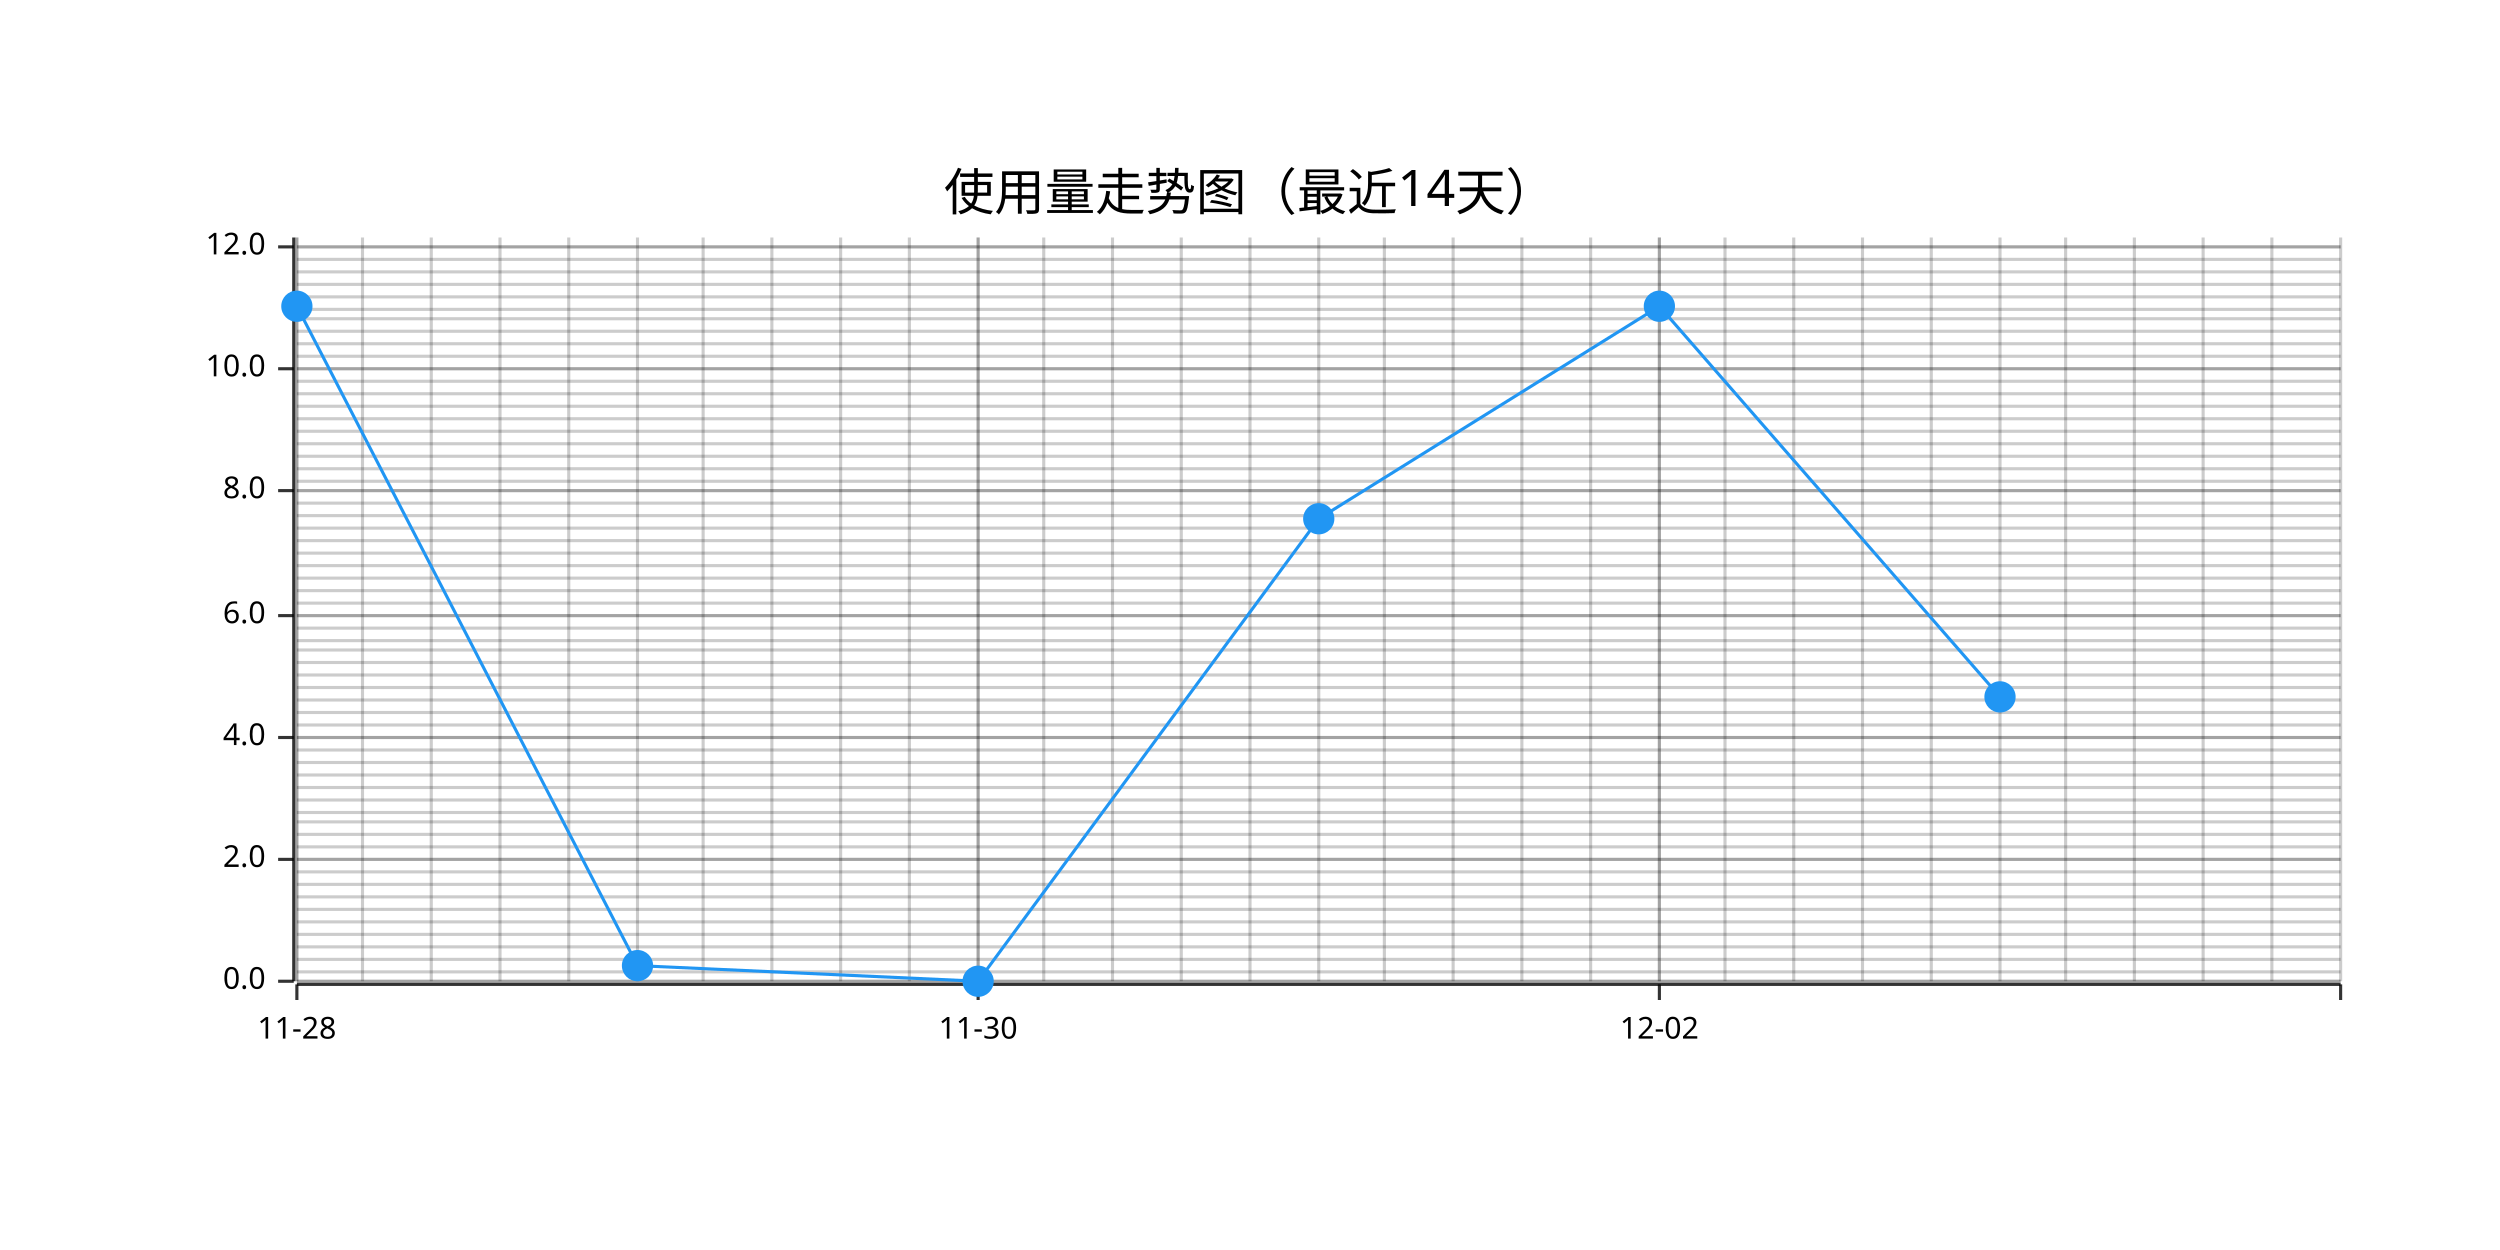
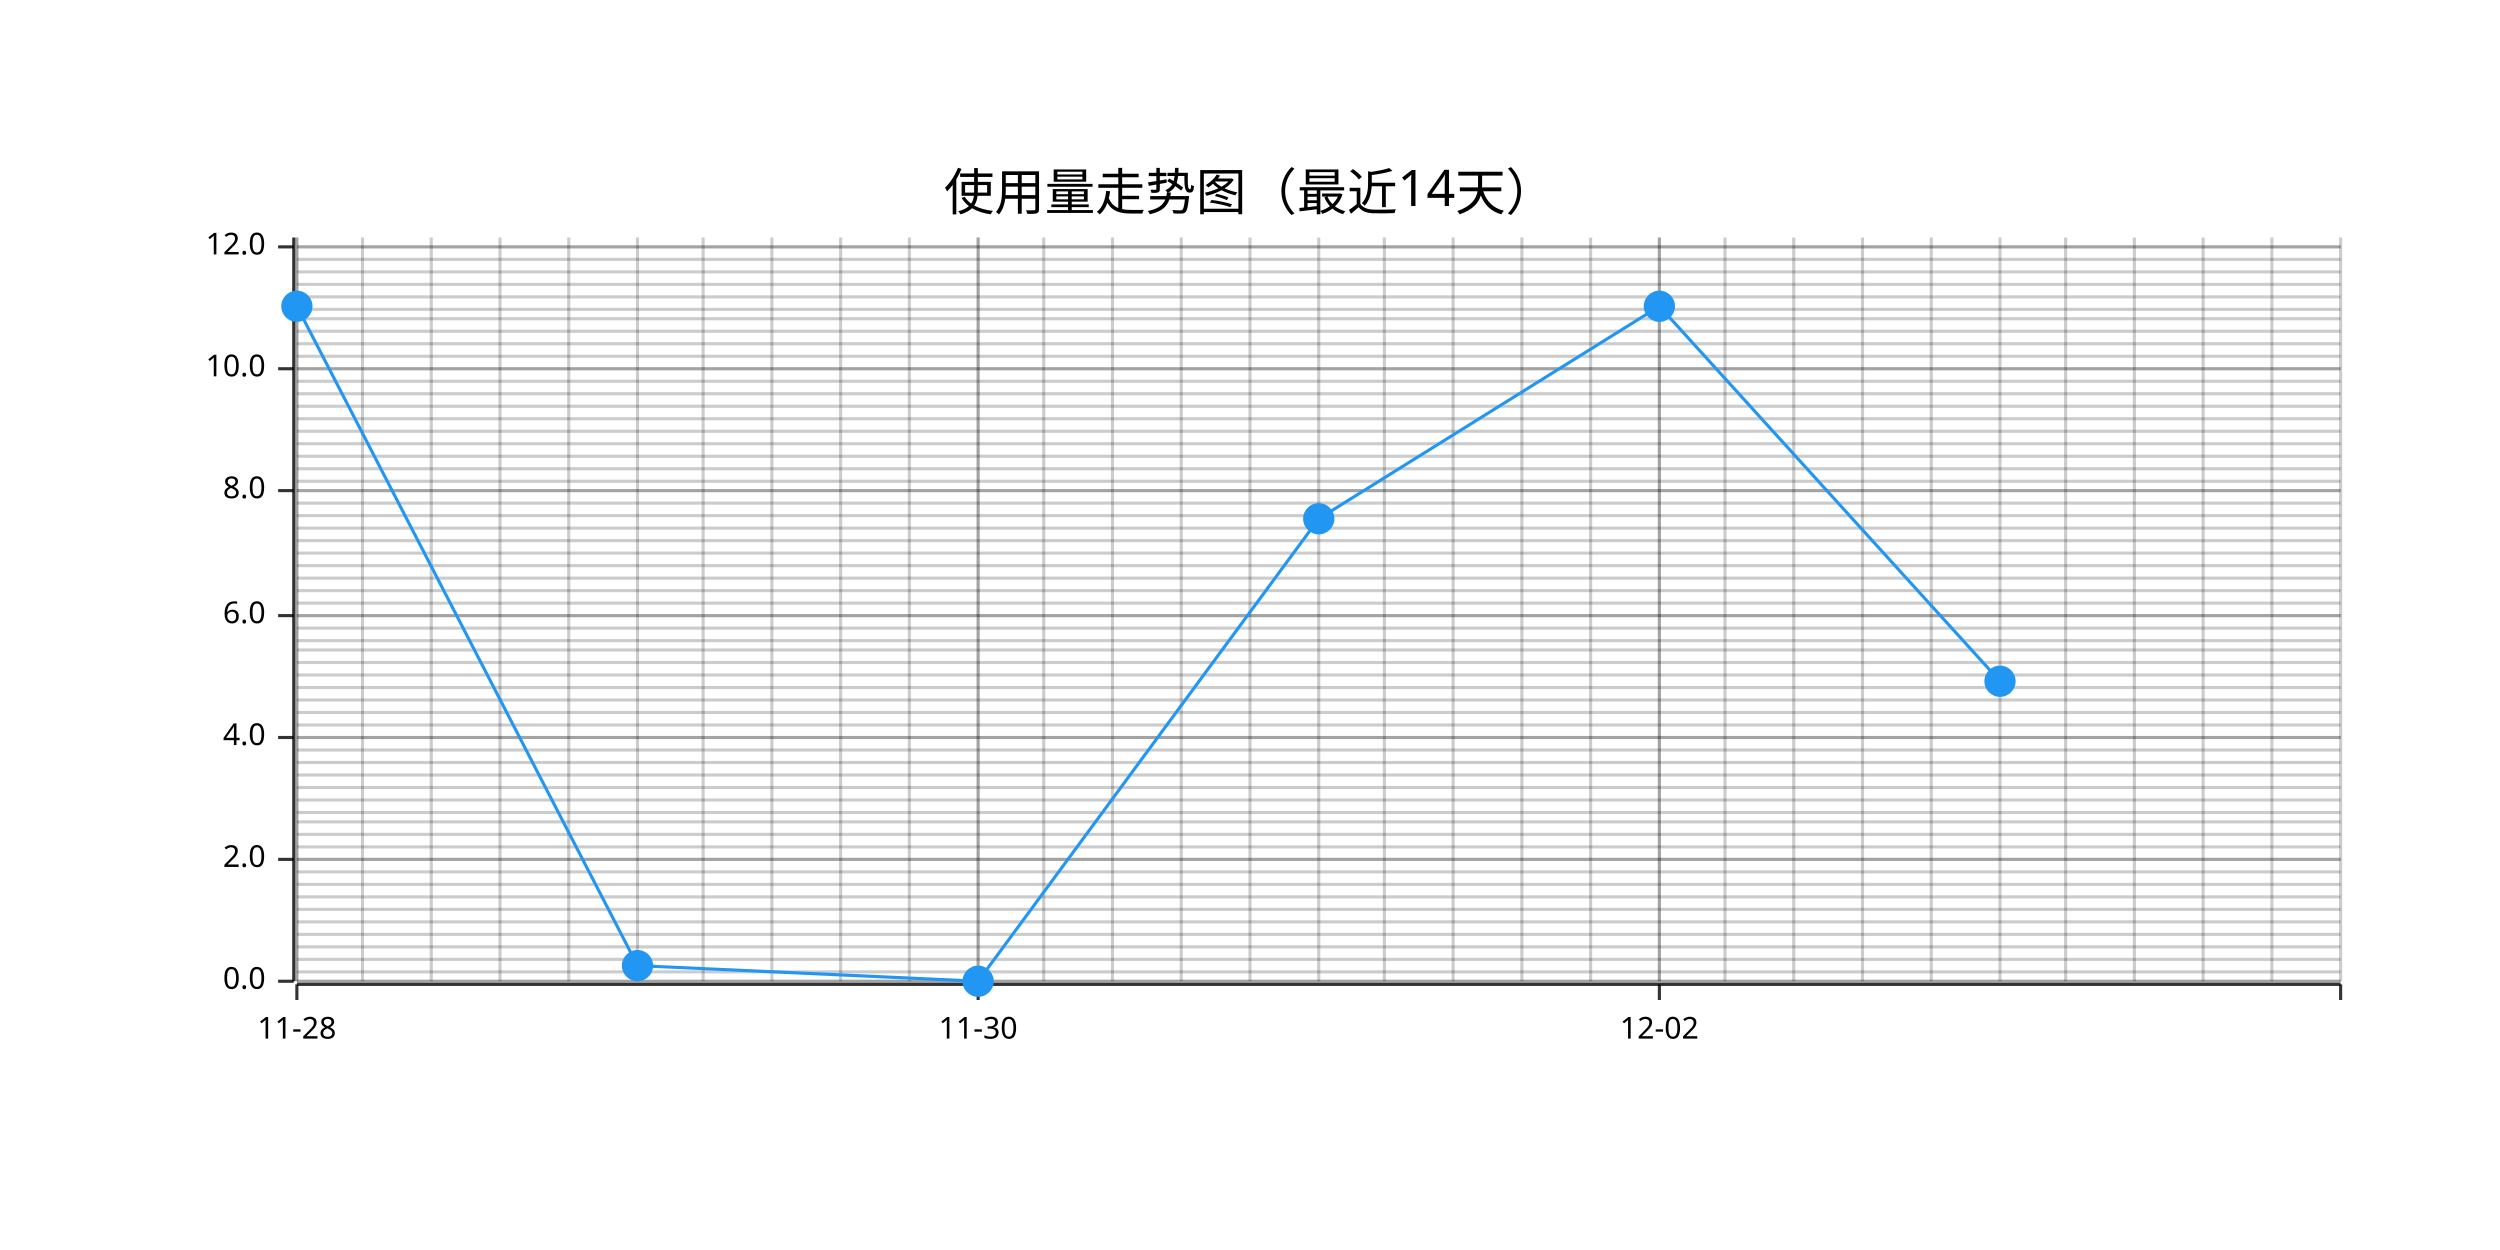
<svg xmlns="http://www.w3.org/2000/svg" width="800" height="400" viewBox="0 0 800 400">
  <rect x="0" y="0" width="800" height="400" opacity="1" fill="#FFFFFF" stroke="none" />
  <text x="400" y="55" dy="0.76em" text-anchor="middle" font-family="sans-serif" font-size="16.129" opacity="1" fill="#000000">
使用量走势图（最近14天）
</text>
  <line opacity="0.2" stroke="#000000" stroke-width="1" x1="95" y1="314" x2="95" y2="76" />
  <line opacity="0.2" stroke="#000000" stroke-width="1" x1="116" y1="314" x2="116" y2="76" />
  <line opacity="0.2" stroke="#000000" stroke-width="1" x1="138" y1="314" x2="138" y2="76" />
  <line opacity="0.2" stroke="#000000" stroke-width="1" x1="160" y1="314" x2="160" y2="76" />
  <line opacity="0.2" stroke="#000000" stroke-width="1" x1="182" y1="314" x2="182" y2="76" />
  <line opacity="0.2" stroke="#000000" stroke-width="1" x1="204" y1="314" x2="204" y2="76" />
  <line opacity="0.2" stroke="#000000" stroke-width="1" x1="225" y1="314" x2="225" y2="76" />
  <line opacity="0.2" stroke="#000000" stroke-width="1" x1="247" y1="314" x2="247" y2="76" />
  <line opacity="0.2" stroke="#000000" stroke-width="1" x1="269" y1="314" x2="269" y2="76" />
  <line opacity="0.2" stroke="#000000" stroke-width="1" x1="291" y1="314" x2="291" y2="76" />
  <line opacity="0.2" stroke="#000000" stroke-width="1" x1="313" y1="314" x2="313" y2="76" />
  <line opacity="0.2" stroke="#000000" stroke-width="1" x1="334" y1="314" x2="334" y2="76" />
  <line opacity="0.2" stroke="#000000" stroke-width="1" x1="356" y1="314" x2="356" y2="76" />
  <line opacity="0.2" stroke="#000000" stroke-width="1" x1="378" y1="314" x2="378" y2="76" />
  <line opacity="0.2" stroke="#000000" stroke-width="1" x1="400" y1="314" x2="400" y2="76" />
  <line opacity="0.2" stroke="#000000" stroke-width="1" x1="422" y1="314" x2="422" y2="76" />
  <line opacity="0.2" stroke="#000000" stroke-width="1" x1="443" y1="314" x2="443" y2="76" />
  <line opacity="0.2" stroke="#000000" stroke-width="1" x1="465" y1="314" x2="465" y2="76" />
  <line opacity="0.2" stroke="#000000" stroke-width="1" x1="487" y1="314" x2="487" y2="76" />
  <line opacity="0.2" stroke="#000000" stroke-width="1" x1="509" y1="314" x2="509" y2="76" />
  <line opacity="0.2" stroke="#000000" stroke-width="1" x1="531" y1="314" x2="531" y2="76" />
  <line opacity="0.2" stroke="#000000" stroke-width="1" x1="552" y1="314" x2="552" y2="76" />
  <line opacity="0.2" stroke="#000000" stroke-width="1" x1="574" y1="314" x2="574" y2="76" />
  <line opacity="0.2" stroke="#000000" stroke-width="1" x1="596" y1="314" x2="596" y2="76" />
  <line opacity="0.2" stroke="#000000" stroke-width="1" x1="618" y1="314" x2="618" y2="76" />
  <line opacity="0.2" stroke="#000000" stroke-width="1" x1="640" y1="314" x2="640" y2="76" />
  <line opacity="0.2" stroke="#000000" stroke-width="1" x1="661" y1="314" x2="661" y2="76" />
  <line opacity="0.2" stroke="#000000" stroke-width="1" x1="683" y1="314" x2="683" y2="76" />
  <line opacity="0.2" stroke="#000000" stroke-width="1" x1="705" y1="314" x2="705" y2="76" />
  <line opacity="0.2" stroke="#000000" stroke-width="1" x1="727" y1="314" x2="727" y2="76" />
  <line opacity="0.2" stroke="#000000" stroke-width="1" x1="95" y1="314" x2="749" y2="314" />
  <line opacity="0.2" stroke="#000000" stroke-width="1" x1="95" y1="311" x2="749" y2="311" />
  <line opacity="0.2" stroke="#000000" stroke-width="1" x1="95" y1="307" x2="749" y2="307" />
  <line opacity="0.2" stroke="#000000" stroke-width="1" x1="95" y1="303" x2="749" y2="303" />
  <line opacity="0.2" stroke="#000000" stroke-width="1" x1="95" y1="299" x2="749" y2="299" />
  <line opacity="0.2" stroke="#000000" stroke-width="1" x1="95" y1="295" x2="749" y2="295" />
  <line opacity="0.2" stroke="#000000" stroke-width="1" x1="95" y1="291" x2="749" y2="291" />
  <line opacity="0.2" stroke="#000000" stroke-width="1" x1="95" y1="287" x2="749" y2="287" />
  <line opacity="0.2" stroke="#000000" stroke-width="1" x1="95" y1="283" x2="749" y2="283" />
  <line opacity="0.2" stroke="#000000" stroke-width="1" x1="95" y1="279" x2="749" y2="279" />
  <line opacity="0.2" stroke="#000000" stroke-width="1" x1="95" y1="275" x2="749" y2="275" />
  <line opacity="0.2" stroke="#000000" stroke-width="1" x1="95" y1="271" x2="749" y2="271" />
  <line opacity="0.2" stroke="#000000" stroke-width="1" x1="95" y1="267" x2="749" y2="267" />
  <line opacity="0.2" stroke="#000000" stroke-width="1" x1="95" y1="263" x2="749" y2="263" />
  <line opacity="0.2" stroke="#000000" stroke-width="1" x1="95" y1="260" x2="749" y2="260" />
  <line opacity="0.2" stroke="#000000" stroke-width="1" x1="95" y1="256" x2="749" y2="256" />
  <line opacity="0.2" stroke="#000000" stroke-width="1" x1="95" y1="252" x2="749" y2="252" />
  <line opacity="0.2" stroke="#000000" stroke-width="1" x1="95" y1="248" x2="749" y2="248" />
  <line opacity="0.2" stroke="#000000" stroke-width="1" x1="95" y1="244" x2="749" y2="244" />
  <line opacity="0.2" stroke="#000000" stroke-width="1" x1="95" y1="240" x2="749" y2="240" />
  <line opacity="0.2" stroke="#000000" stroke-width="1" x1="95" y1="236" x2="749" y2="236" />
  <line opacity="0.2" stroke="#000000" stroke-width="1" x1="95" y1="232" x2="749" y2="232" />
  <line opacity="0.2" stroke="#000000" stroke-width="1" x1="95" y1="228" x2="749" y2="228" />
  <line opacity="0.2" stroke="#000000" stroke-width="1" x1="95" y1="224" x2="749" y2="224" />
  <line opacity="0.2" stroke="#000000" stroke-width="1" x1="95" y1="220" x2="749" y2="220" />
  <line opacity="0.2" stroke="#000000" stroke-width="1" x1="95" y1="216" x2="749" y2="216" />
  <line opacity="0.2" stroke="#000000" stroke-width="1" x1="95" y1="212" x2="749" y2="212" />
  <line opacity="0.2" stroke="#000000" stroke-width="1" x1="95" y1="208" x2="749" y2="208" />
  <line opacity="0.2" stroke="#000000" stroke-width="1" x1="95" y1="205" x2="749" y2="205" />
  <line opacity="0.2" stroke="#000000" stroke-width="1" x1="95" y1="201" x2="749" y2="201" />
  <line opacity="0.2" stroke="#000000" stroke-width="1" x1="95" y1="197" x2="749" y2="197" />
  <line opacity="0.2" stroke="#000000" stroke-width="1" x1="95" y1="193" x2="749" y2="193" />
  <line opacity="0.2" stroke="#000000" stroke-width="1" x1="95" y1="189" x2="749" y2="189" />
  <line opacity="0.2" stroke="#000000" stroke-width="1" x1="95" y1="185" x2="749" y2="185" />
  <line opacity="0.2" stroke="#000000" stroke-width="1" x1="95" y1="181" x2="749" y2="181" />
  <line opacity="0.2" stroke="#000000" stroke-width="1" x1="95" y1="177" x2="749" y2="177" />
  <line opacity="0.2" stroke="#000000" stroke-width="1" x1="95" y1="173" x2="749" y2="173" />
  <line opacity="0.2" stroke="#000000" stroke-width="1" x1="95" y1="169" x2="749" y2="169" />
  <line opacity="0.2" stroke="#000000" stroke-width="1" x1="95" y1="165" x2="749" y2="165" />
  <line opacity="0.2" stroke="#000000" stroke-width="1" x1="95" y1="161" x2="749" y2="161" />
  <line opacity="0.2" stroke="#000000" stroke-width="1" x1="95" y1="157" x2="749" y2="157" />
  <line opacity="0.2" stroke="#000000" stroke-width="1" x1="95" y1="154" x2="749" y2="154" />
  <line opacity="0.2" stroke="#000000" stroke-width="1" x1="95" y1="150" x2="749" y2="150" />
  <line opacity="0.2" stroke="#000000" stroke-width="1" x1="95" y1="146" x2="749" y2="146" />
  <line opacity="0.2" stroke="#000000" stroke-width="1" x1="95" y1="142" x2="749" y2="142" />
  <line opacity="0.2" stroke="#000000" stroke-width="1" x1="95" y1="138" x2="749" y2="138" />
  <line opacity="0.2" stroke="#000000" stroke-width="1" x1="95" y1="134" x2="749" y2="134" />
  <line opacity="0.2" stroke="#000000" stroke-width="1" x1="95" y1="130" x2="749" y2="130" />
  <line opacity="0.2" stroke="#000000" stroke-width="1" x1="95" y1="126" x2="749" y2="126" />
  <line opacity="0.2" stroke="#000000" stroke-width="1" x1="95" y1="122" x2="749" y2="122" />
  <line opacity="0.2" stroke="#000000" stroke-width="1" x1="95" y1="118" x2="749" y2="118" />
  <line opacity="0.2" stroke="#000000" stroke-width="1" x1="95" y1="114" x2="749" y2="114" />
  <line opacity="0.2" stroke="#000000" stroke-width="1" x1="95" y1="110" x2="749" y2="110" />
  <line opacity="0.2" stroke="#000000" stroke-width="1" x1="95" y1="106" x2="749" y2="106" />
  <line opacity="0.2" stroke="#000000" stroke-width="1" x1="95" y1="102" x2="749" y2="102" />
  <line opacity="0.2" stroke="#000000" stroke-width="1" x1="95" y1="99" x2="749" y2="99" />
  <line opacity="0.2" stroke="#000000" stroke-width="1" x1="95" y1="95" x2="749" y2="95" />
  <line opacity="0.2" stroke="#000000" stroke-width="1" x1="95" y1="91" x2="749" y2="91" />
  <line opacity="0.2" stroke="#000000" stroke-width="1" x1="95" y1="87" x2="749" y2="87" />
  <line opacity="0.2" stroke="#000000" stroke-width="1" x1="95" y1="83" x2="749" y2="83" />
  <line opacity="0.2" stroke="#000000" stroke-width="1" x1="95" y1="79" x2="749" y2="79" />
  <line opacity="0.2" stroke="#000000" stroke-width="1" x1="95" y1="314" x2="95" y2="76" />
  <line opacity="0.2" stroke="#000000" stroke-width="1" x1="313" y1="314" x2="313" y2="76" />
  <line opacity="0.2" stroke="#000000" stroke-width="1" x1="531" y1="314" x2="531" y2="76" />
  <line opacity="0.2" stroke="#000000" stroke-width="1" x1="749" y1="314" x2="749" y2="76" />
  <line opacity="0.2" stroke="#000000" stroke-width="1" x1="95" y1="314" x2="749" y2="314" />
  <line opacity="0.2" stroke="#000000" stroke-width="1" x1="95" y1="275" x2="749" y2="275" />
  <line opacity="0.2" stroke="#000000" stroke-width="1" x1="95" y1="236" x2="749" y2="236" />
  <line opacity="0.2" stroke="#000000" stroke-width="1" x1="95" y1="197" x2="749" y2="197" />
  <line opacity="0.2" stroke="#000000" stroke-width="1" x1="95" y1="157" x2="749" y2="157" />
  <line opacity="0.2" stroke="#000000" stroke-width="1" x1="95" y1="118" x2="749" y2="118" />
  <line opacity="0.2" stroke="#000000" stroke-width="1" x1="95" y1="79" x2="749" y2="79" />
  <polyline fill="none" opacity="0.8" stroke="#000000" stroke-width="1" points="94,76 94,314 " />
  <text x="85" y="314" dy="0.5ex" text-anchor="end" font-family="sans-serif" font-size="9.677" opacity="1" fill="#000000">
0.0
</text>
  <polyline fill="none" opacity="0.8" stroke="#000000" stroke-width="1" points="89,314 94,314 " />
  <text x="85" y="275" dy="0.5ex" text-anchor="end" font-family="sans-serif" font-size="9.677" opacity="1" fill="#000000">
2.0
</text>
  <polyline fill="none" opacity="0.8" stroke="#000000" stroke-width="1" points="89,275 94,275 " />
  <text x="85" y="236" dy="0.5ex" text-anchor="end" font-family="sans-serif" font-size="9.677" opacity="1" fill="#000000">
4.0
</text>
  <polyline fill="none" opacity="0.8" stroke="#000000" stroke-width="1" points="89,236 94,236 " />
  <text x="85" y="197" dy="0.5ex" text-anchor="end" font-family="sans-serif" font-size="9.677" opacity="1" fill="#000000">
6.0
</text>
  <polyline fill="none" opacity="0.8" stroke="#000000" stroke-width="1" points="89,197 94,197 " />
  <text x="85" y="157" dy="0.5ex" text-anchor="end" font-family="sans-serif" font-size="9.677" opacity="1" fill="#000000">
8.0
</text>
  <polyline fill="none" opacity="0.8" stroke="#000000" stroke-width="1" points="89,157 94,157 " />
  <text x="85" y="118" dy="0.5ex" text-anchor="end" font-family="sans-serif" font-size="9.677" opacity="1" fill="#000000">
10.0
</text>
  <polyline fill="none" opacity="0.8" stroke="#000000" stroke-width="1" points="89,118 94,118 " />
  <text x="85" y="79" dy="0.5ex" text-anchor="end" font-family="sans-serif" font-size="9.677" opacity="1" fill="#000000">
12.0
</text>
  <polyline fill="none" opacity="0.8" stroke="#000000" stroke-width="1" points="89,79 94,79 " />
  <polyline fill="none" opacity="0.8" stroke="#000000" stroke-width="1" points="95,315 749,315 " />
  <text x="95" y="325" dy="0.76em" text-anchor="middle" font-family="sans-serif" font-size="9.677" opacity="1" fill="#000000">
11-28
</text>
  <polyline fill="none" opacity="0.8" stroke="#000000" stroke-width="1" points="95,315 95,320 " />
  <text x="313" y="325" dy="0.76em" text-anchor="middle" font-family="sans-serif" font-size="9.677" opacity="1" fill="#000000">
11-30
</text>
  <polyline fill="none" opacity="0.8" stroke="#000000" stroke-width="1" points="313,315 313,320 " />
  <text x="531" y="325" dy="0.76em" text-anchor="middle" font-family="sans-serif" font-size="9.677" opacity="1" fill="#000000">
12-02
</text>
  <polyline fill="none" opacity="0.8" stroke="#000000" stroke-width="1" points="531,315 531,320 " />
  <text x="749" y="325" dy="0.76em" text-anchor="middle" font-family="sans-serif" font-size="9.677" opacity="1" fill="#000000">

</text>
  <polyline fill="none" opacity="0.8" stroke="#000000" stroke-width="1" points="749,315 749,320 " />
-   <polyline fill="none" opacity="1" stroke="#2196F3" stroke-width="1" points="95,98 204,309 313,314 422,166 531,98 640,223 " />
+   <polyline fill="none" opacity="1" stroke="#2196F3" stroke-width="1" points="95,98 204,309 313,314 422,166 531,98 640,218 " />
  <circle cx="95" cy="98" r="5" opacity="1" fill="#2196F3" stroke="none" stroke-width="1" />
  <circle cx="204" cy="309" r="5" opacity="1" fill="#2196F3" stroke="none" stroke-width="1" />
  <circle cx="313" cy="314" r="5" opacity="1" fill="#2196F3" stroke="none" stroke-width="1" />
  <circle cx="422" cy="166" r="5" opacity="1" fill="#2196F3" stroke="none" stroke-width="1" />
  <circle cx="531" cy="98" r="5" opacity="1" fill="#2196F3" stroke="none" stroke-width="1" />
-   <circle cx="640" cy="223" r="5" opacity="1" fill="#2196F3" stroke="none" stroke-width="1" />
+   <circle cx="640" cy="218" r="5" opacity="1" fill="#2196F3" stroke="none" stroke-width="1" />
</svg>
